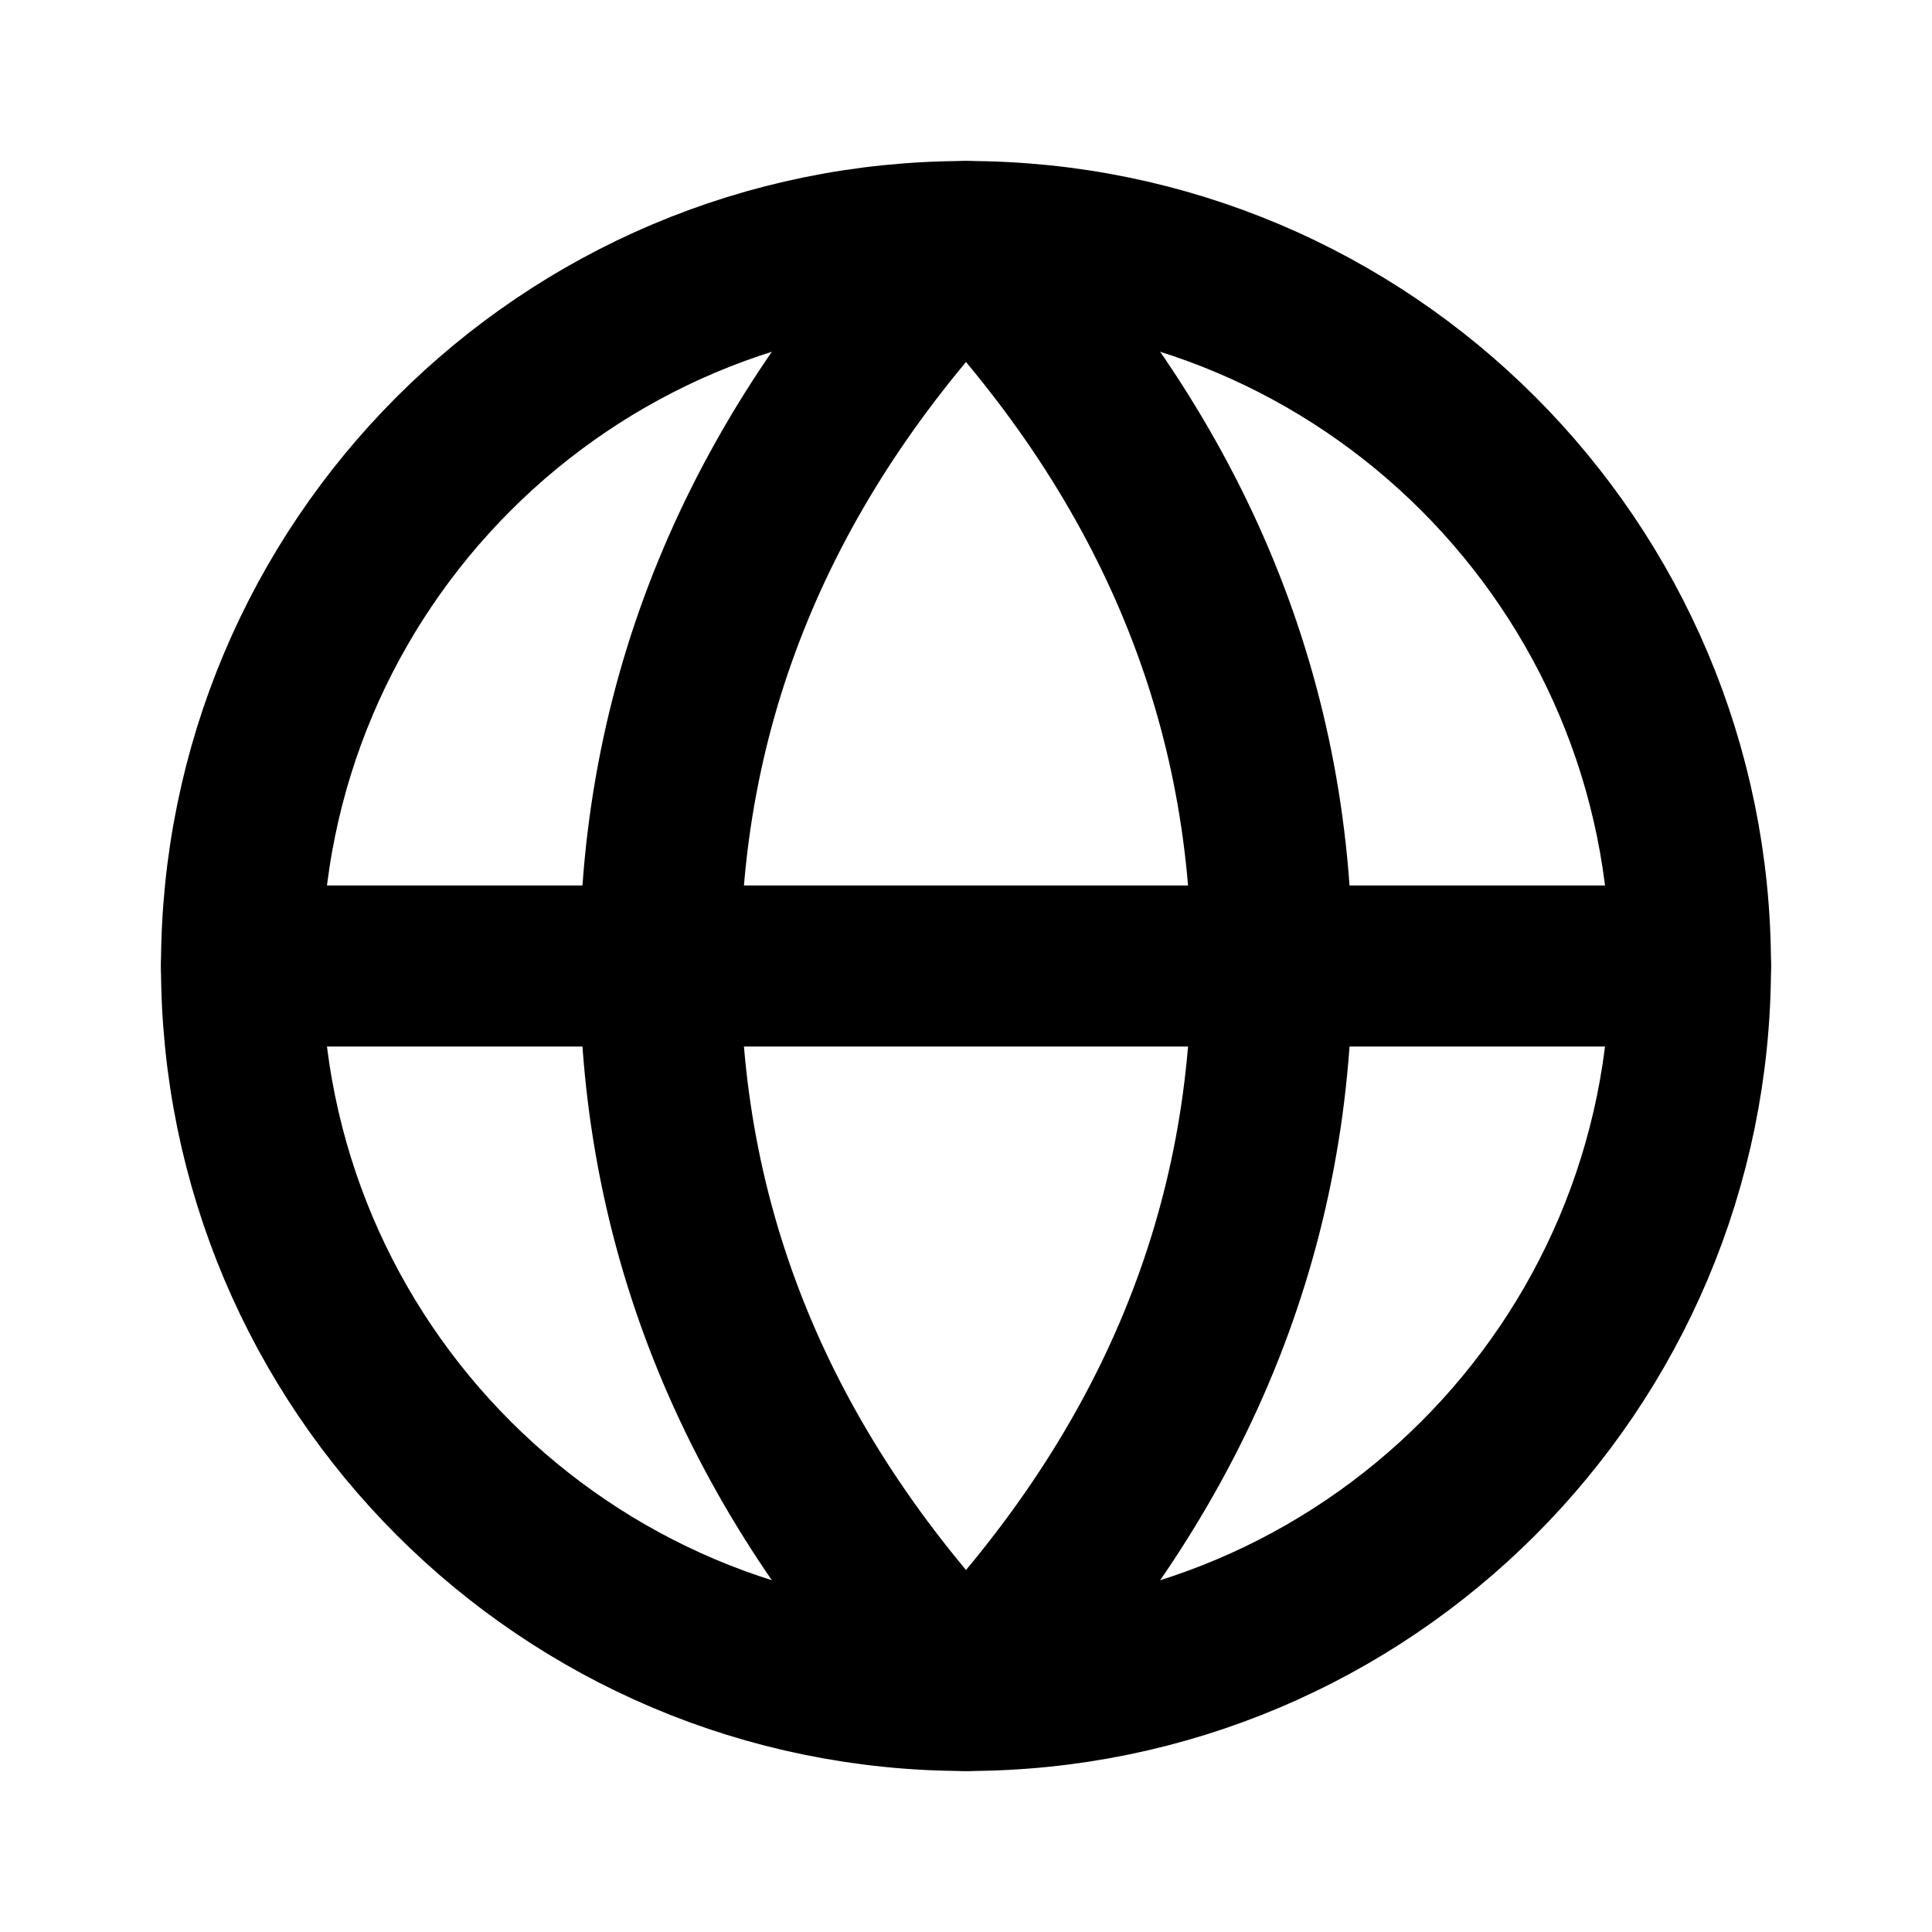
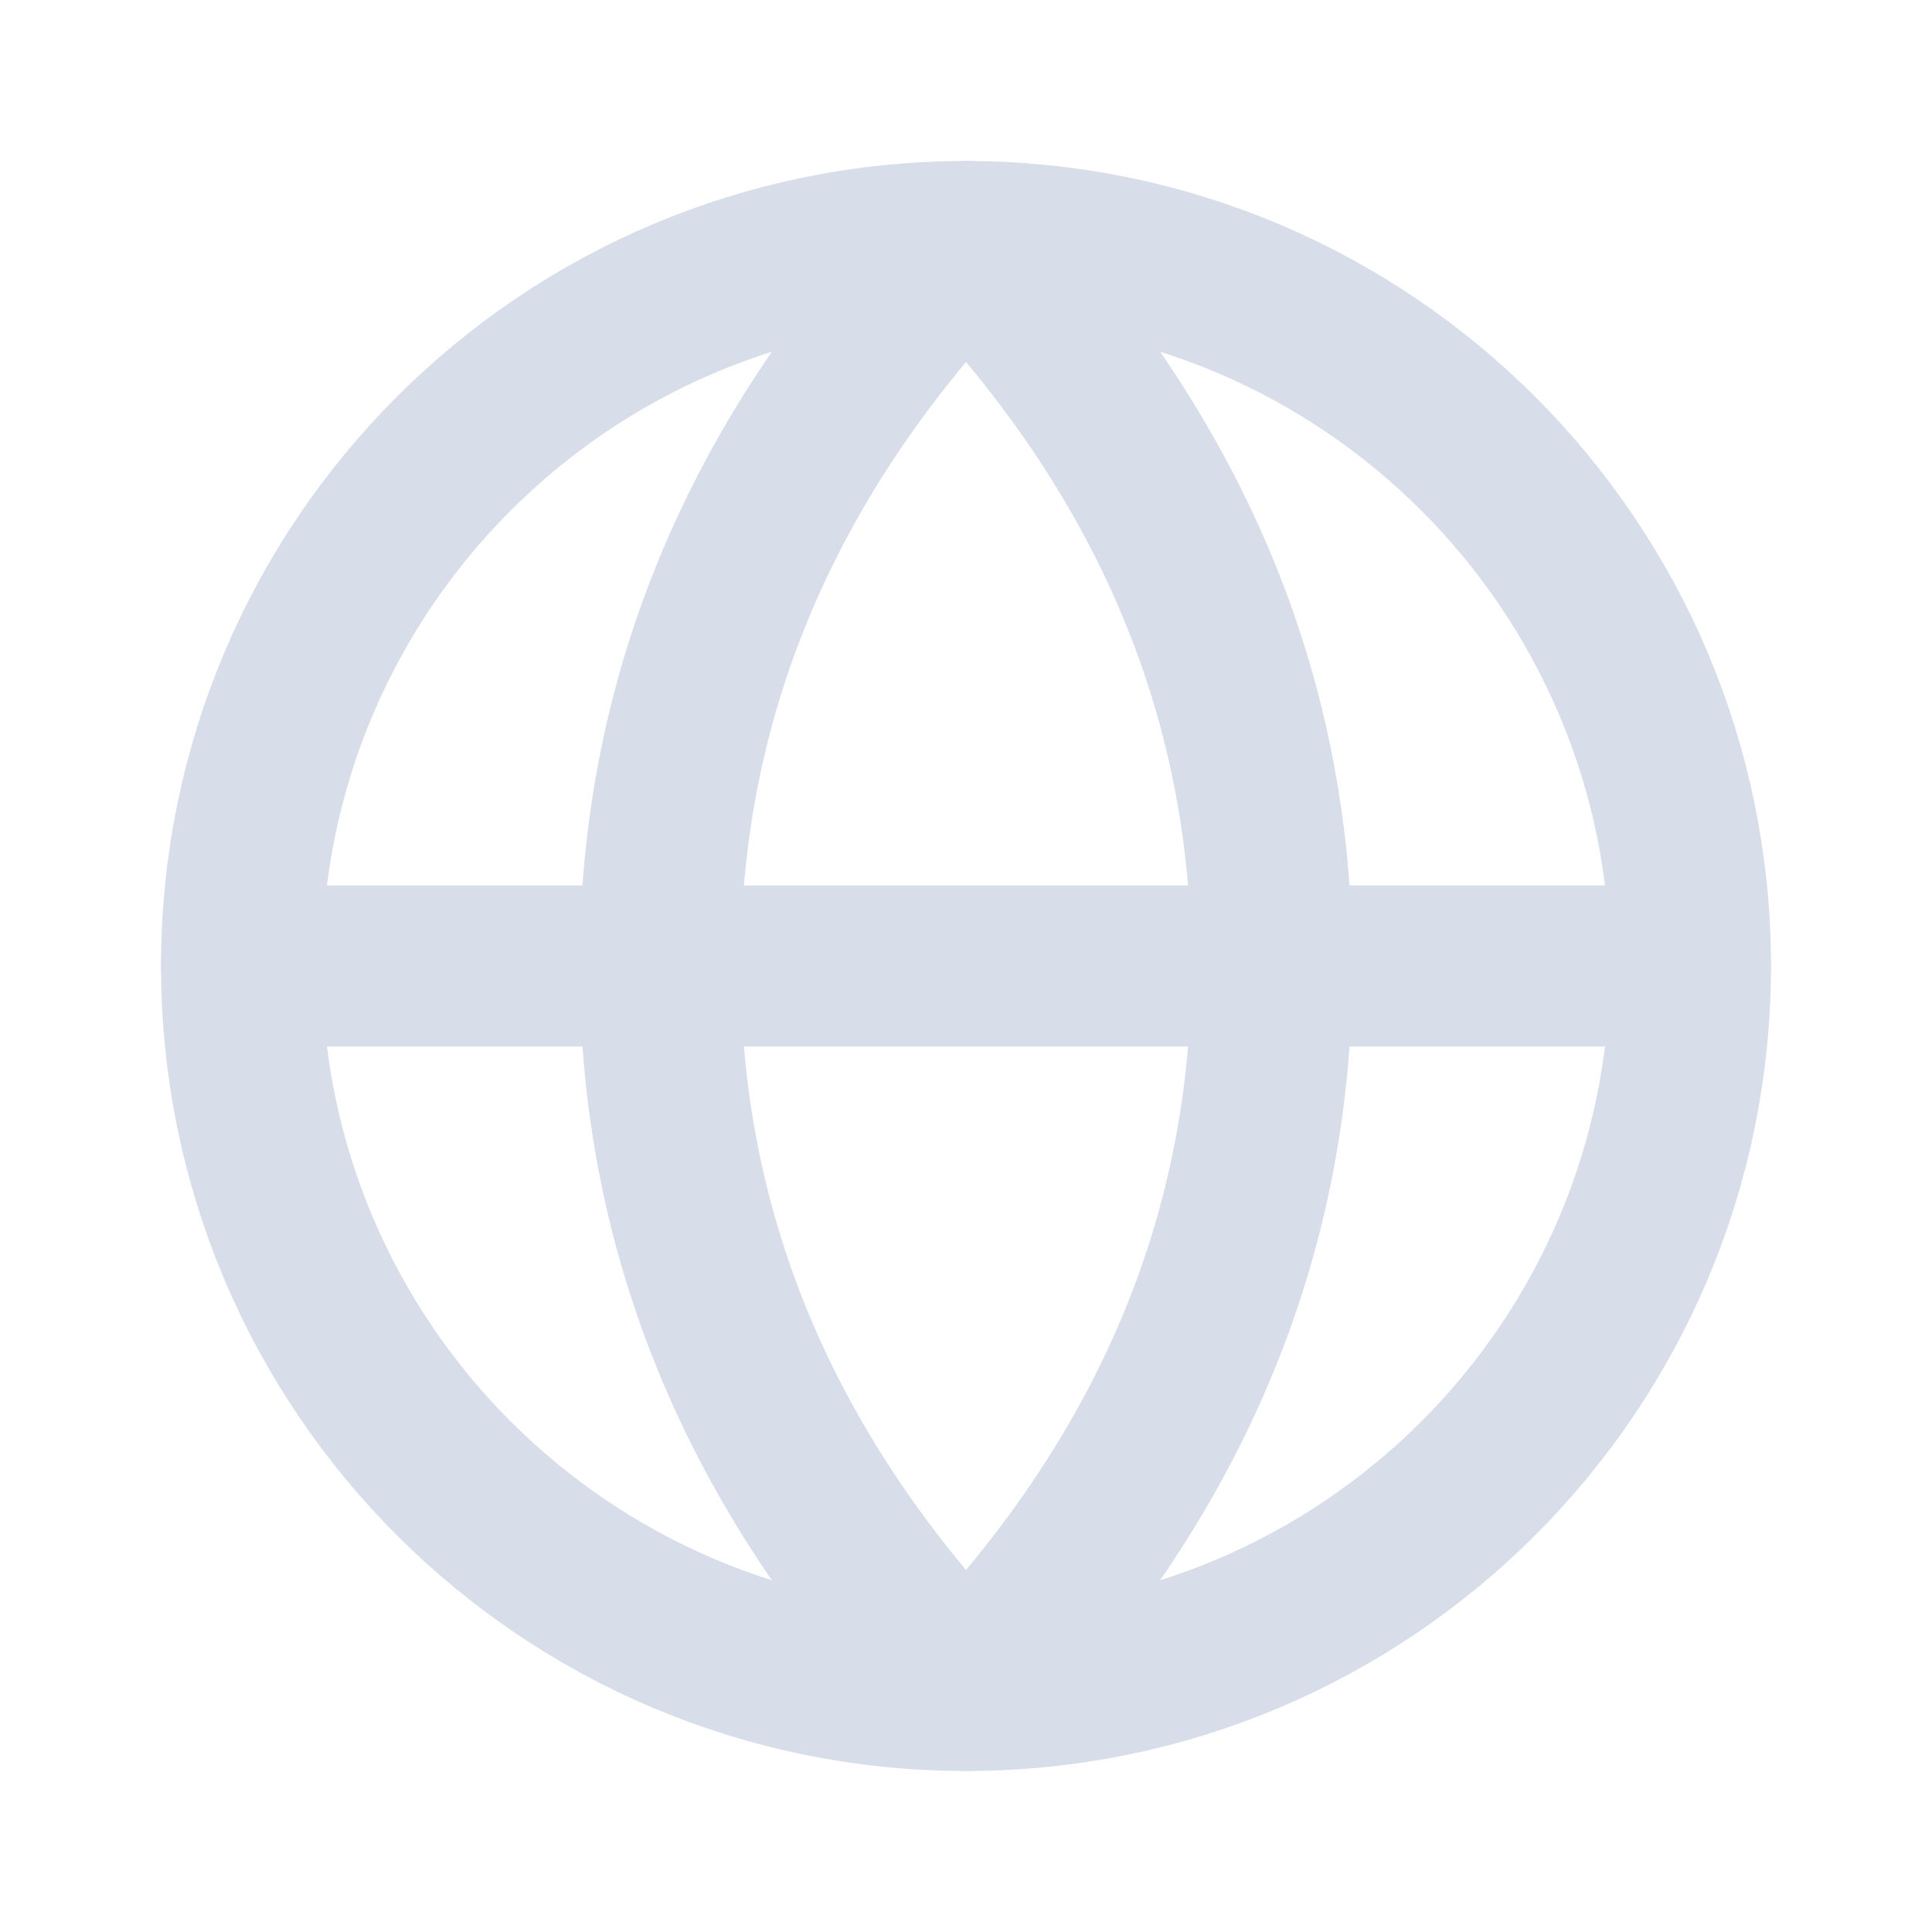
- <svg xmlns="http://www.w3.org/2000/svg" width="24" height="24" viewBox="0 0 24 24" fill="none" stroke="currentColor" stroke-width="2" stroke-linecap="round" stroke-linejoin="round">
+ <svg xmlns="http://www.w3.org/2000/svg" width="24" height="24" viewBox="0 0 24 24" fill="none" stroke="#D8DEE9" stroke-width="2" stroke-linecap="round" stroke-linejoin="round">
  <circle cx="12" cy="12" r="9" />
  <path d="M3 12h18M12 3c2.5 2.6 3.8 5.6 3.8 9S14.5 18.4 12 21c-2.5-2.6-3.8-5.6-3.8-9S9.5 5.6 12 3z" />
</svg>
